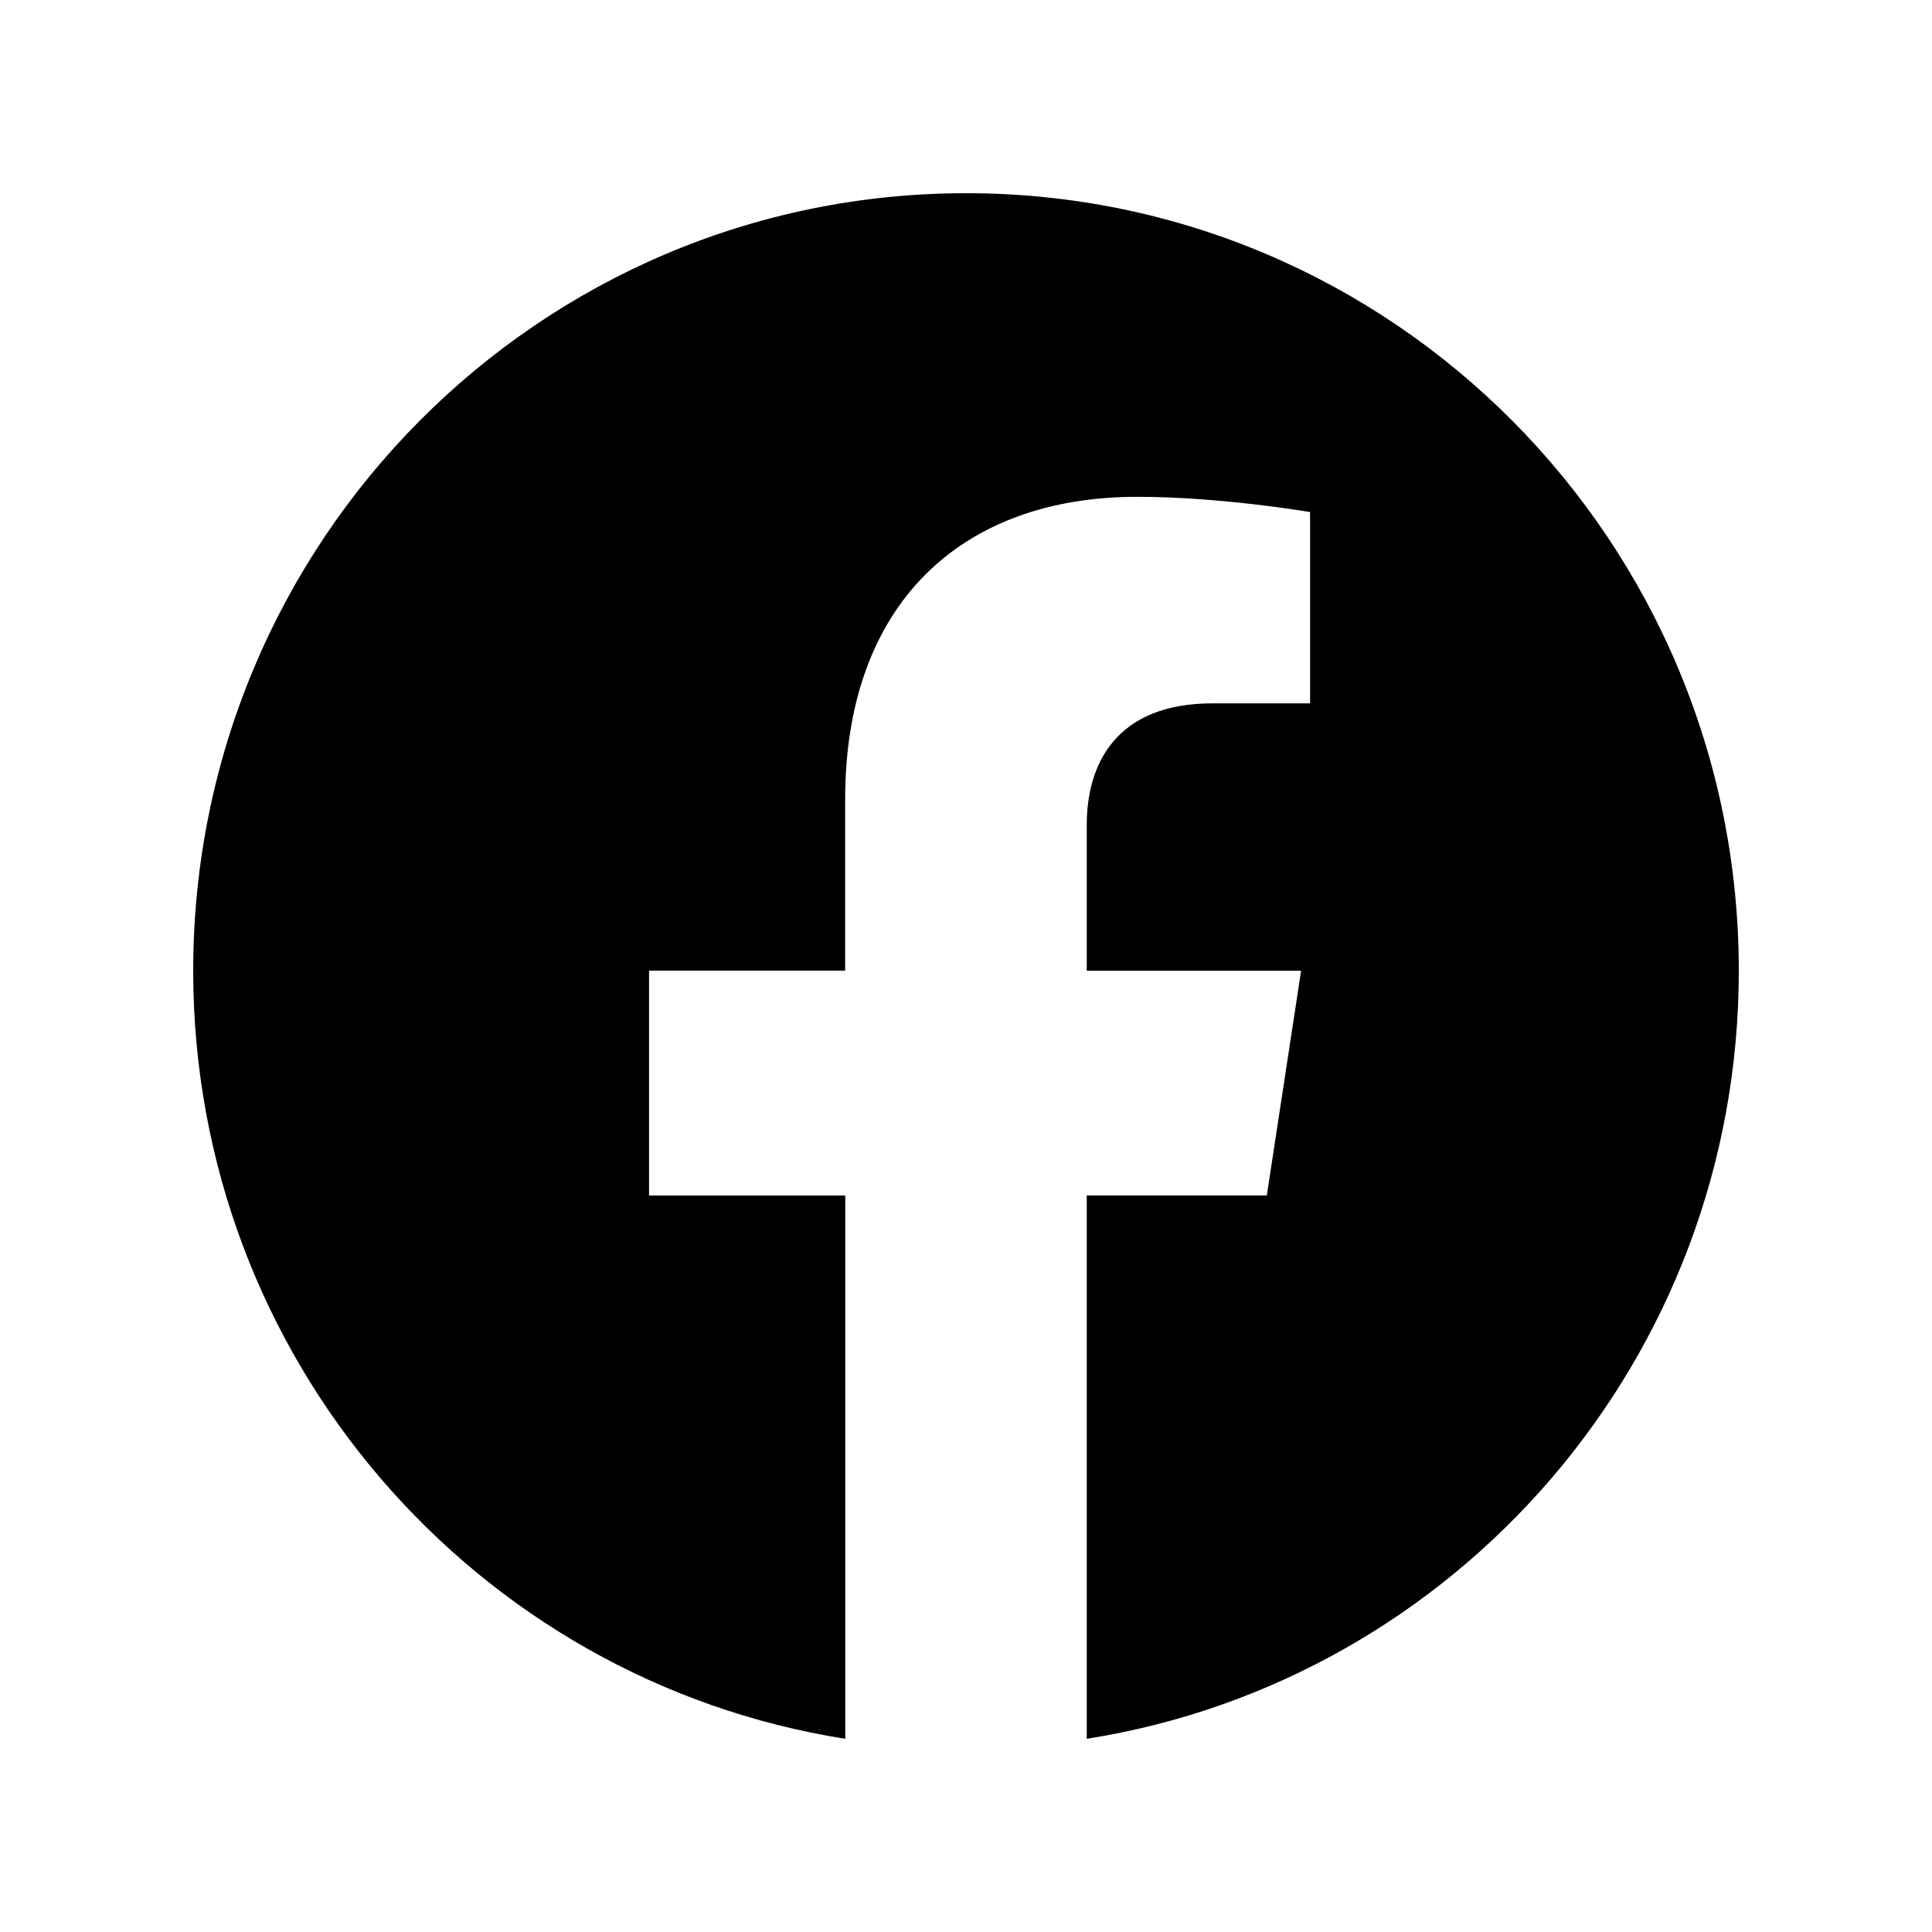
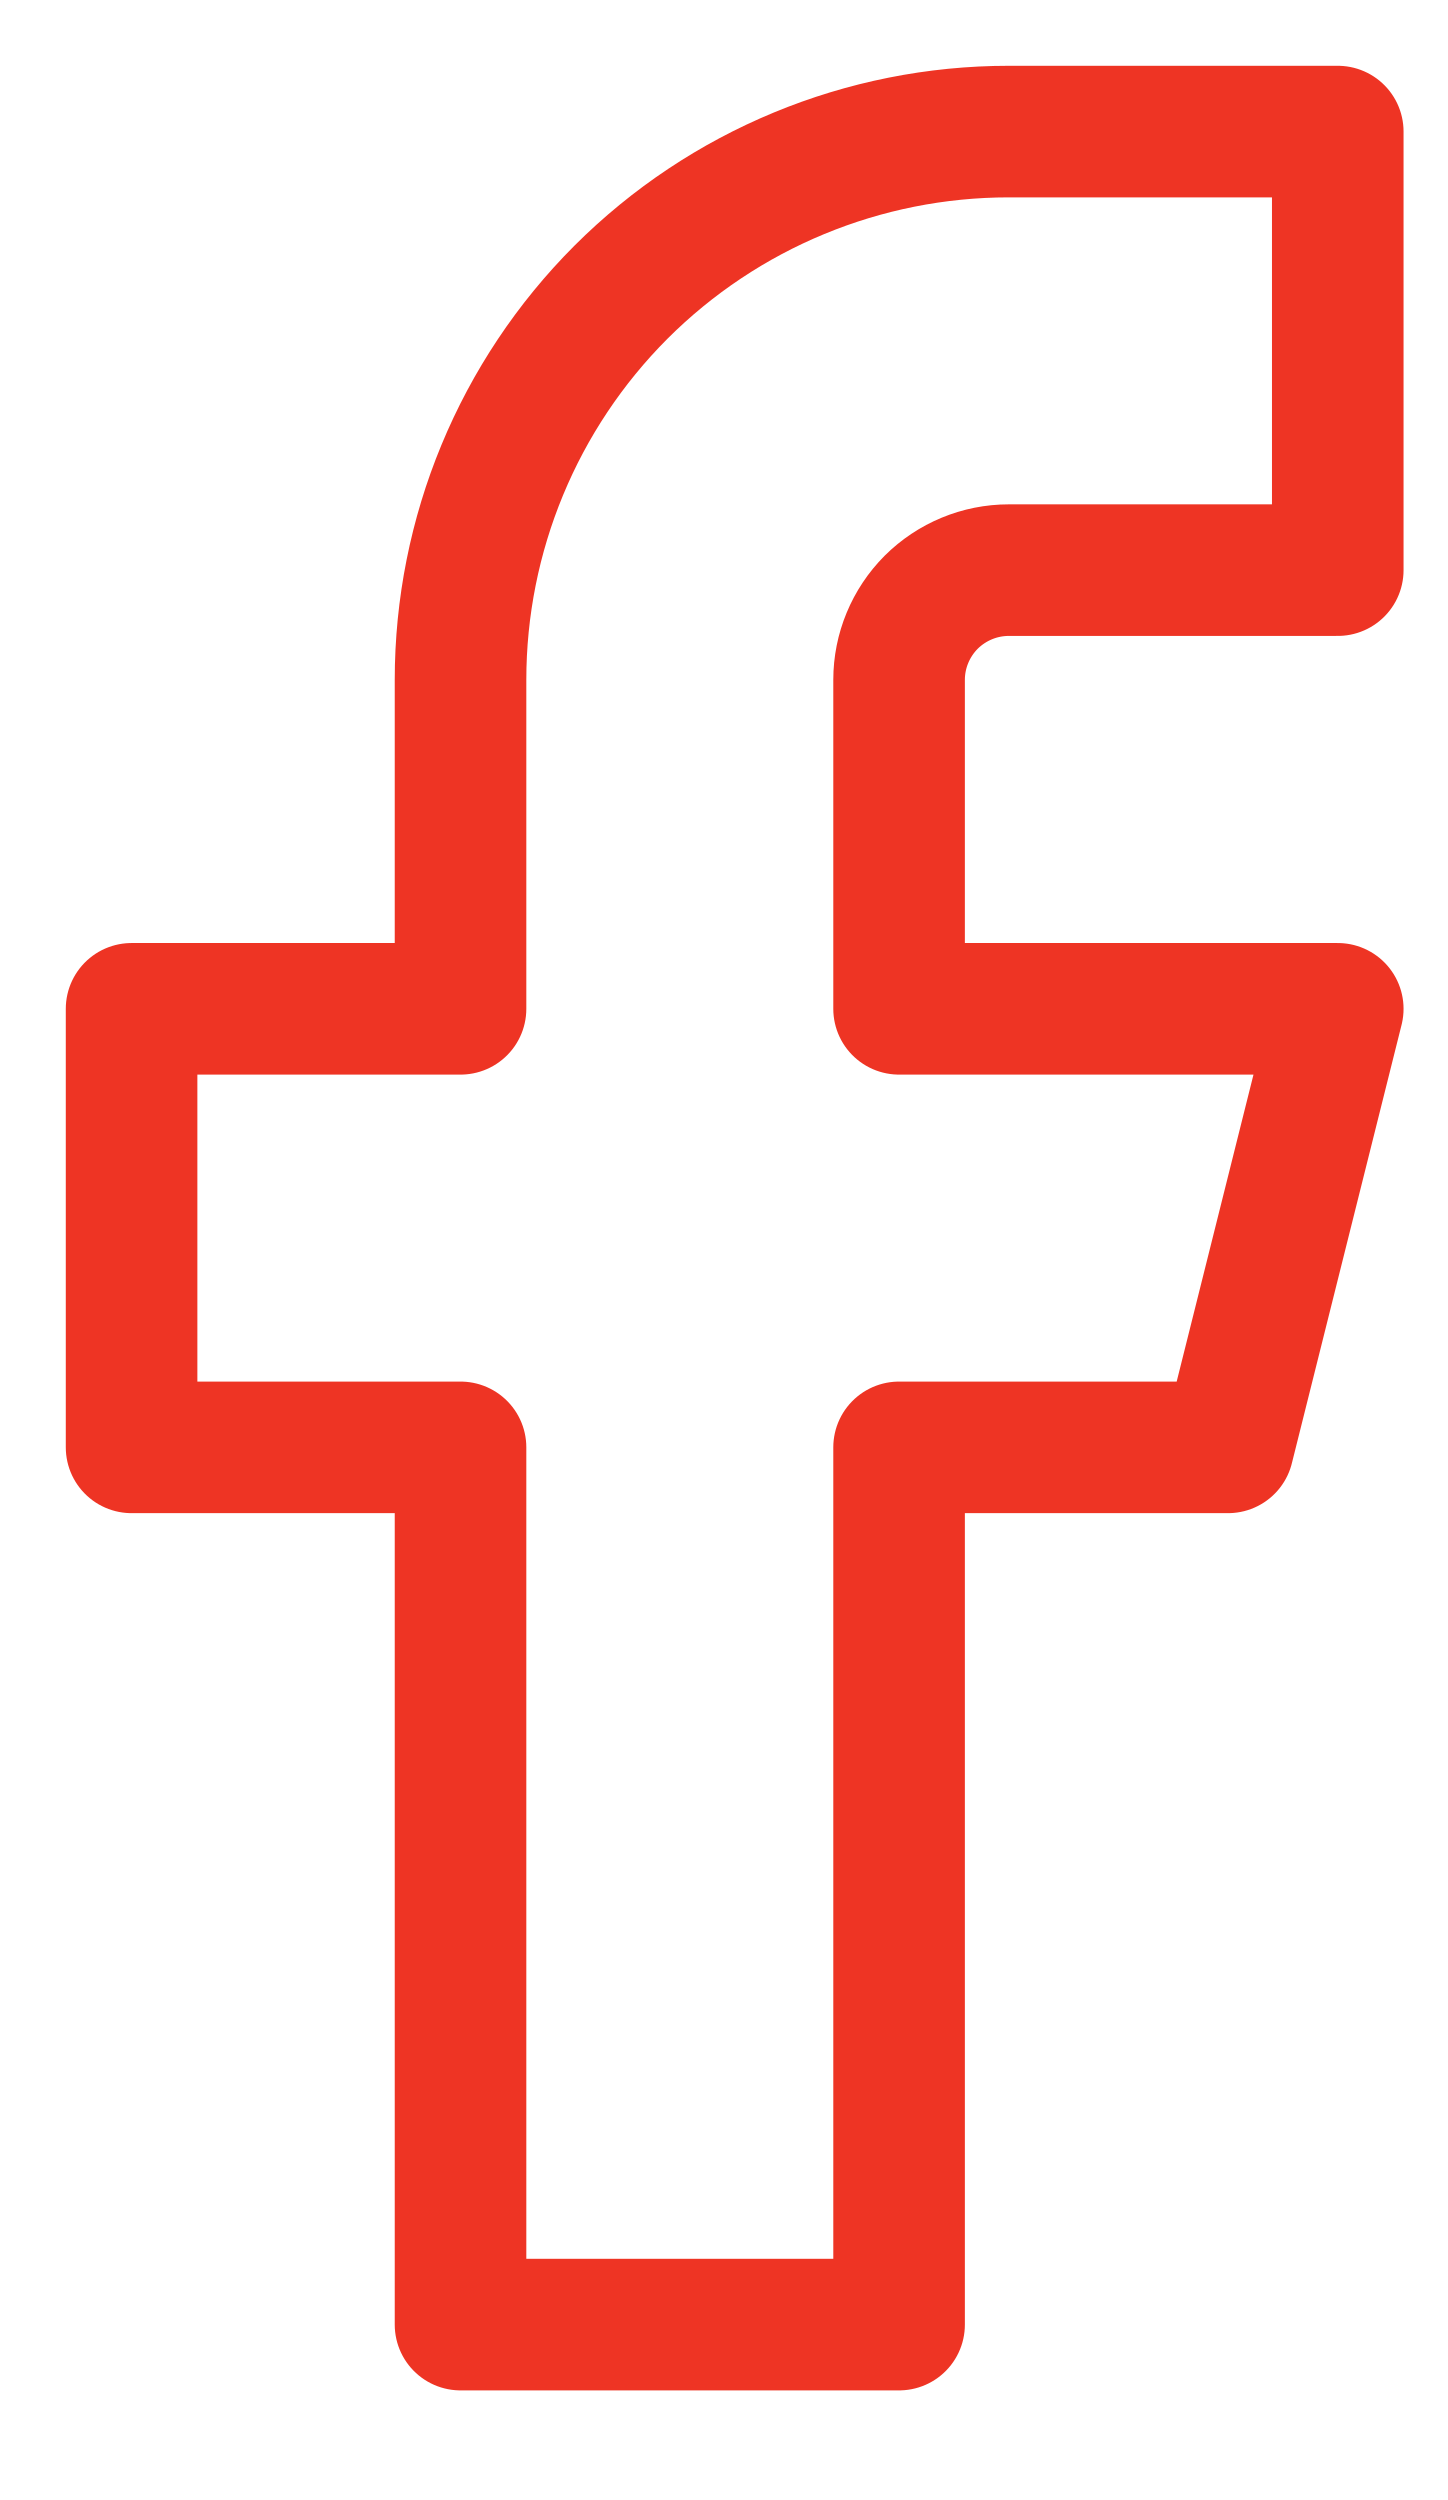
- <svg class="icon icon-facebook" viewBox="0 0 20 20">
-   <path fill="currentColor" d="M18 10.049C18 5.603 14.419 2 10 2s-8 3.603-8 8.049C2 14.067 4.925 17.396 8.75 18v-5.624H6.719v-2.328h2.03V8.275c0-2.017 1.195-3.132 3.023-3.132.874 0 1.79.158 1.79.158v1.98h-1.009c-.994 0-1.303.621-1.303 1.258v1.51h2.219l-.355 2.326H11.25V18c3.825-.604 6.75-3.933 6.75-7.951" />
+ <svg xmlns="http://www.w3.org/2000/svg" width="11" height="19" viewBox="0 0 11 19" fill="none">
+   <path d="M10.167 1H7.667C6.562 1 5.502 1.439 4.72 2.22C3.939 3.002 3.5 4.062 3.5 5.167V7.667H1V11H3.5V17.667H6.833V11H9.333L10.167 7.667H6.833V5.167C6.833 4.946 6.921 4.734 7.077 4.577C7.234 4.421 7.446 4.333 7.667 4.333H10.167V1Z" stroke="#EE3424" stroke-linecap="round" stroke-linejoin="round" />
</svg>
